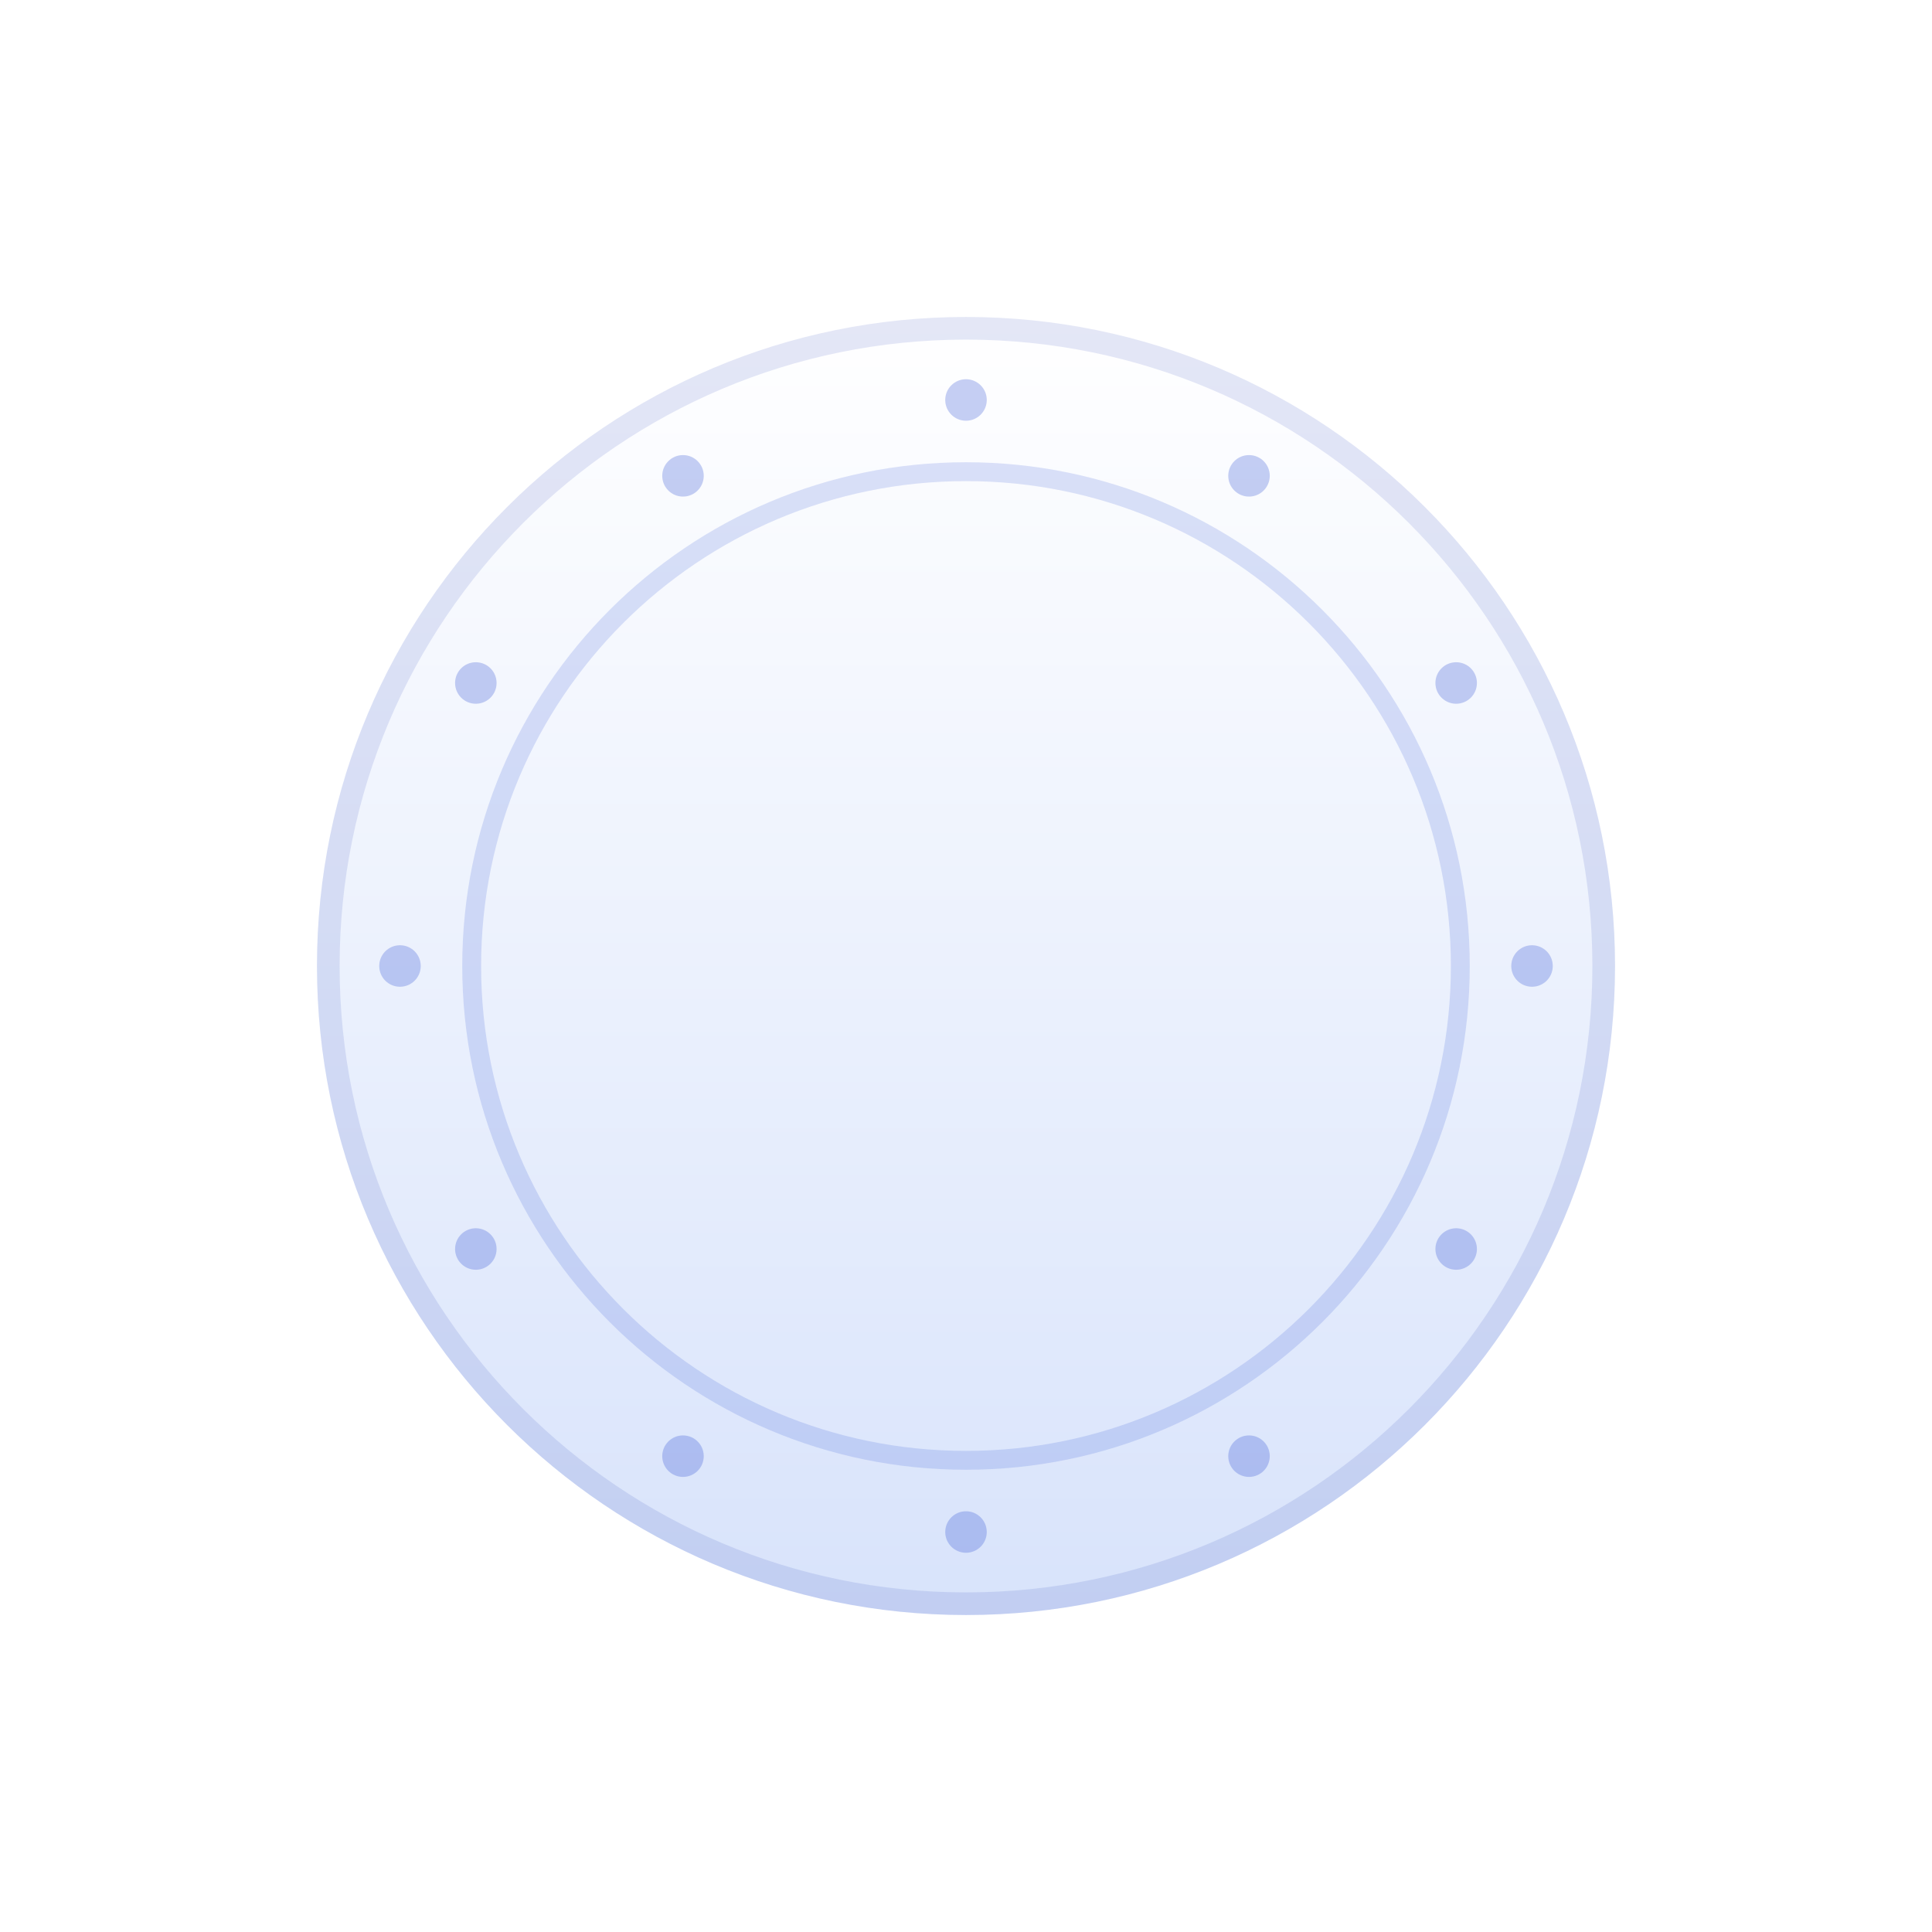
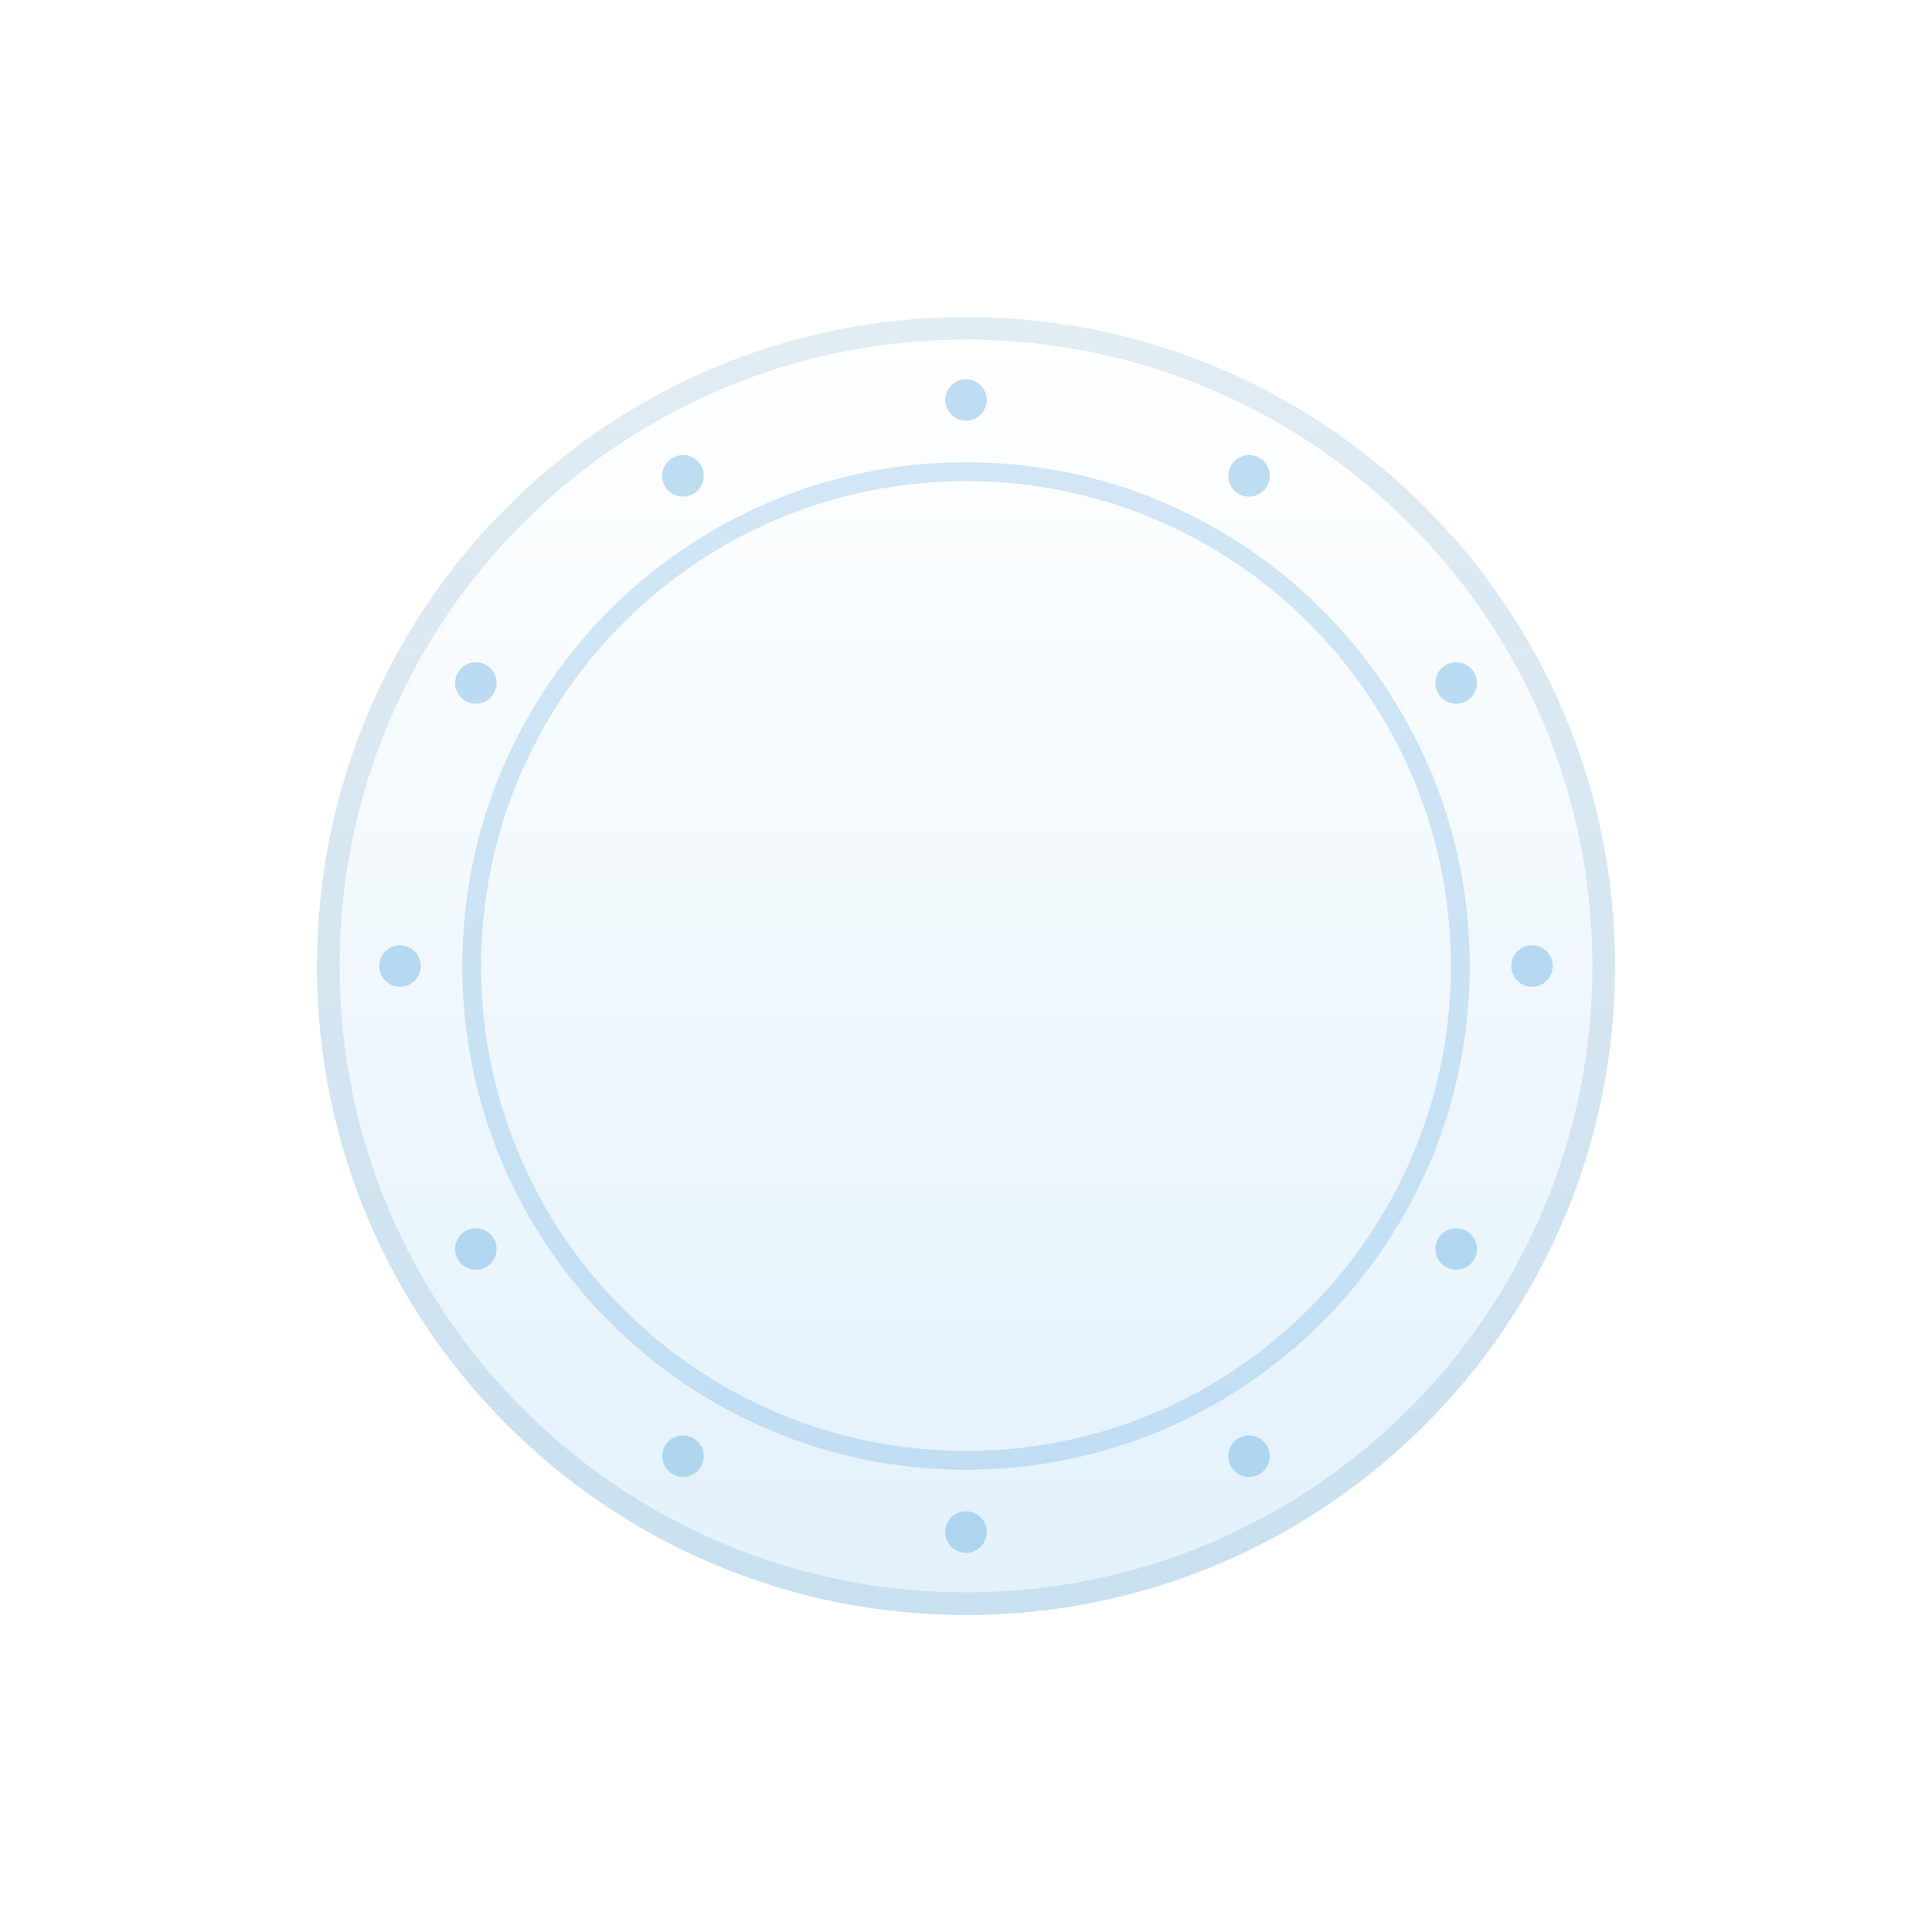
<svg xmlns="http://www.w3.org/2000/svg" viewBox="0 0 1024 1024" width="1024" height="1024">
  <defs>
    <linearGradient id="d" gradientUnits="userSpaceOnUse" x1="0" y1="168" x2="0" y2="856">
      <stop offset="0" stop-color="#FFFFFF" />
-       <stop offset="1" stop-color="#D8E3FB" />
+       <stop offset="1" stop-color="#E2F1FB" />
    </linearGradient>
  </defs>
  <circle cx="512" cy="512" r="344" fill="url(#d)" />
-   <circle cx="512" cy="512" r="338" fill="none" stroke="#1C3AB5" stroke-opacity=".12" stroke-width="12" />
-   <circle cx="512" cy="512" r="262" fill="none" stroke="#2447D0" stroke-opacity=".16" stroke-width="10" />
-   <circle cx="512.0" cy="212.0" r="11" fill="#2447D0" fill-opacity=".26" />
-   <circle cx="662.0" cy="252.2" r="11" fill="#2447D0" fill-opacity=".26" />
-   <circle cx="771.8" cy="362.0" r="11" fill="#2447D0" fill-opacity=".26" />
-   <circle cx="812.0" cy="512.0" r="11" fill="#2447D0" fill-opacity=".26" />
-   <circle cx="771.8" cy="662.0" r="11" fill="#2447D0" fill-opacity=".26" />
-   <circle cx="662.0" cy="771.8" r="11" fill="#2447D0" fill-opacity=".26" />
-   <circle cx="512.0" cy="812.0" r="11" fill="#2447D0" fill-opacity=".26" />
-   <circle cx="362.0" cy="771.8" r="11" fill="#2447D0" fill-opacity=".26" />
-   <circle cx="252.2" cy="662.0" r="11" fill="#2447D0" fill-opacity=".26" />
-   <circle cx="212.0" cy="512.0" r="11" fill="#2447D0" fill-opacity=".26" />
-   <circle cx="252.2" cy="362.0" r="11" fill="#2447D0" fill-opacity=".26" />
-   <circle cx="362.0" cy="252.2" r="11" fill="#2447D0" fill-opacity=".26" />
+   <circle cx="512" cy="512" r="338" fill="none" stroke="#0B5E96" stroke-opacity=".12" stroke-width="12" />
+   <circle cx="512" cy="512" r="262" fill="none" stroke="#2E8FD3" stroke-opacity=".20" stroke-width="10" />
+   <circle cx="512.0" cy="212.0" r="11" fill="#2E8FD3" fill-opacity=".30" />
+   <circle cx="662.0" cy="252.2" r="11" fill="#2E8FD3" fill-opacity=".30" />
+   <circle cx="771.8" cy="362.0" r="11" fill="#2E8FD3" fill-opacity=".30" />
+   <circle cx="812.0" cy="512.0" r="11" fill="#2E8FD3" fill-opacity=".30" />
+   <circle cx="771.8" cy="662.0" r="11" fill="#2E8FD3" fill-opacity=".30" />
+   <circle cx="662.0" cy="771.8" r="11" fill="#2E8FD3" fill-opacity=".30" />
+   <circle cx="512.0" cy="812.0" r="11" fill="#2E8FD3" fill-opacity=".30" />
+   <circle cx="362.0" cy="771.8" r="11" fill="#2E8FD3" fill-opacity=".30" />
+   <circle cx="252.2" cy="662.0" r="11" fill="#2E8FD3" fill-opacity=".30" />
+   <circle cx="212.0" cy="512.0" r="11" fill="#2E8FD3" fill-opacity=".30" />
+   <circle cx="252.2" cy="362.0" r="11" fill="#2E8FD3" fill-opacity=".30" />
+   <circle cx="362.0" cy="252.2" r="11" fill="#2E8FD3" fill-opacity=".30" />
</svg>
